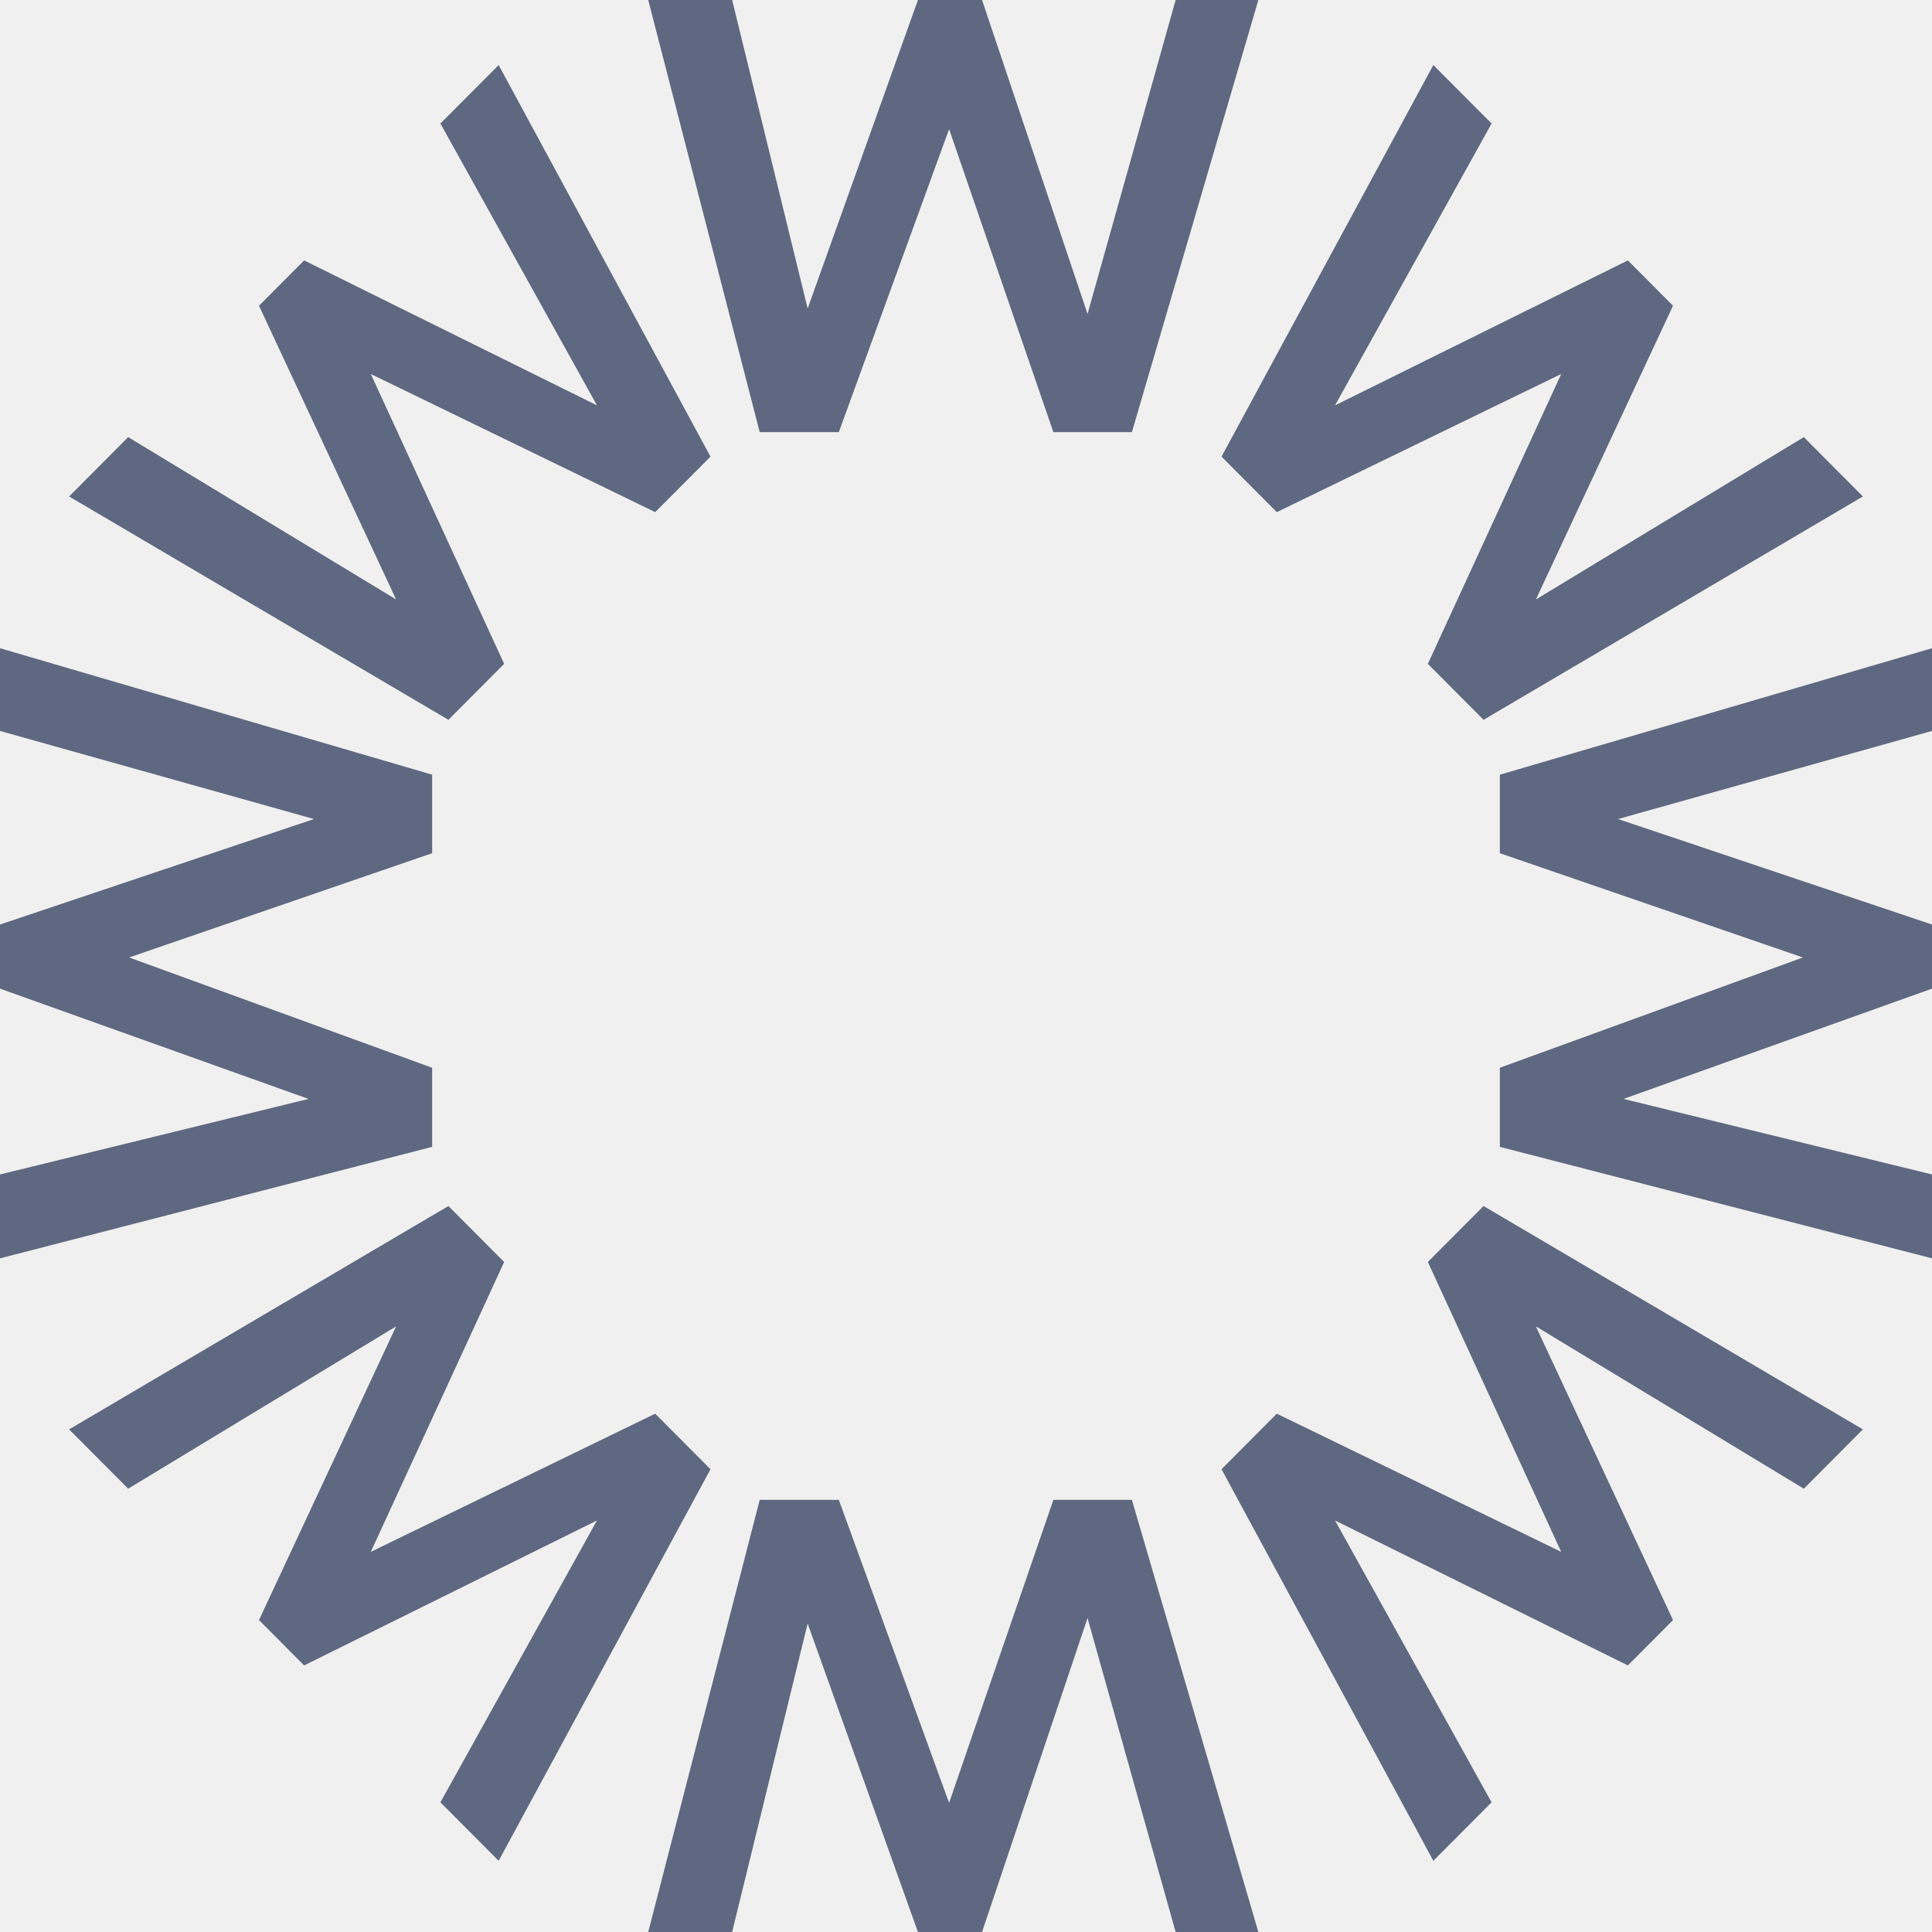
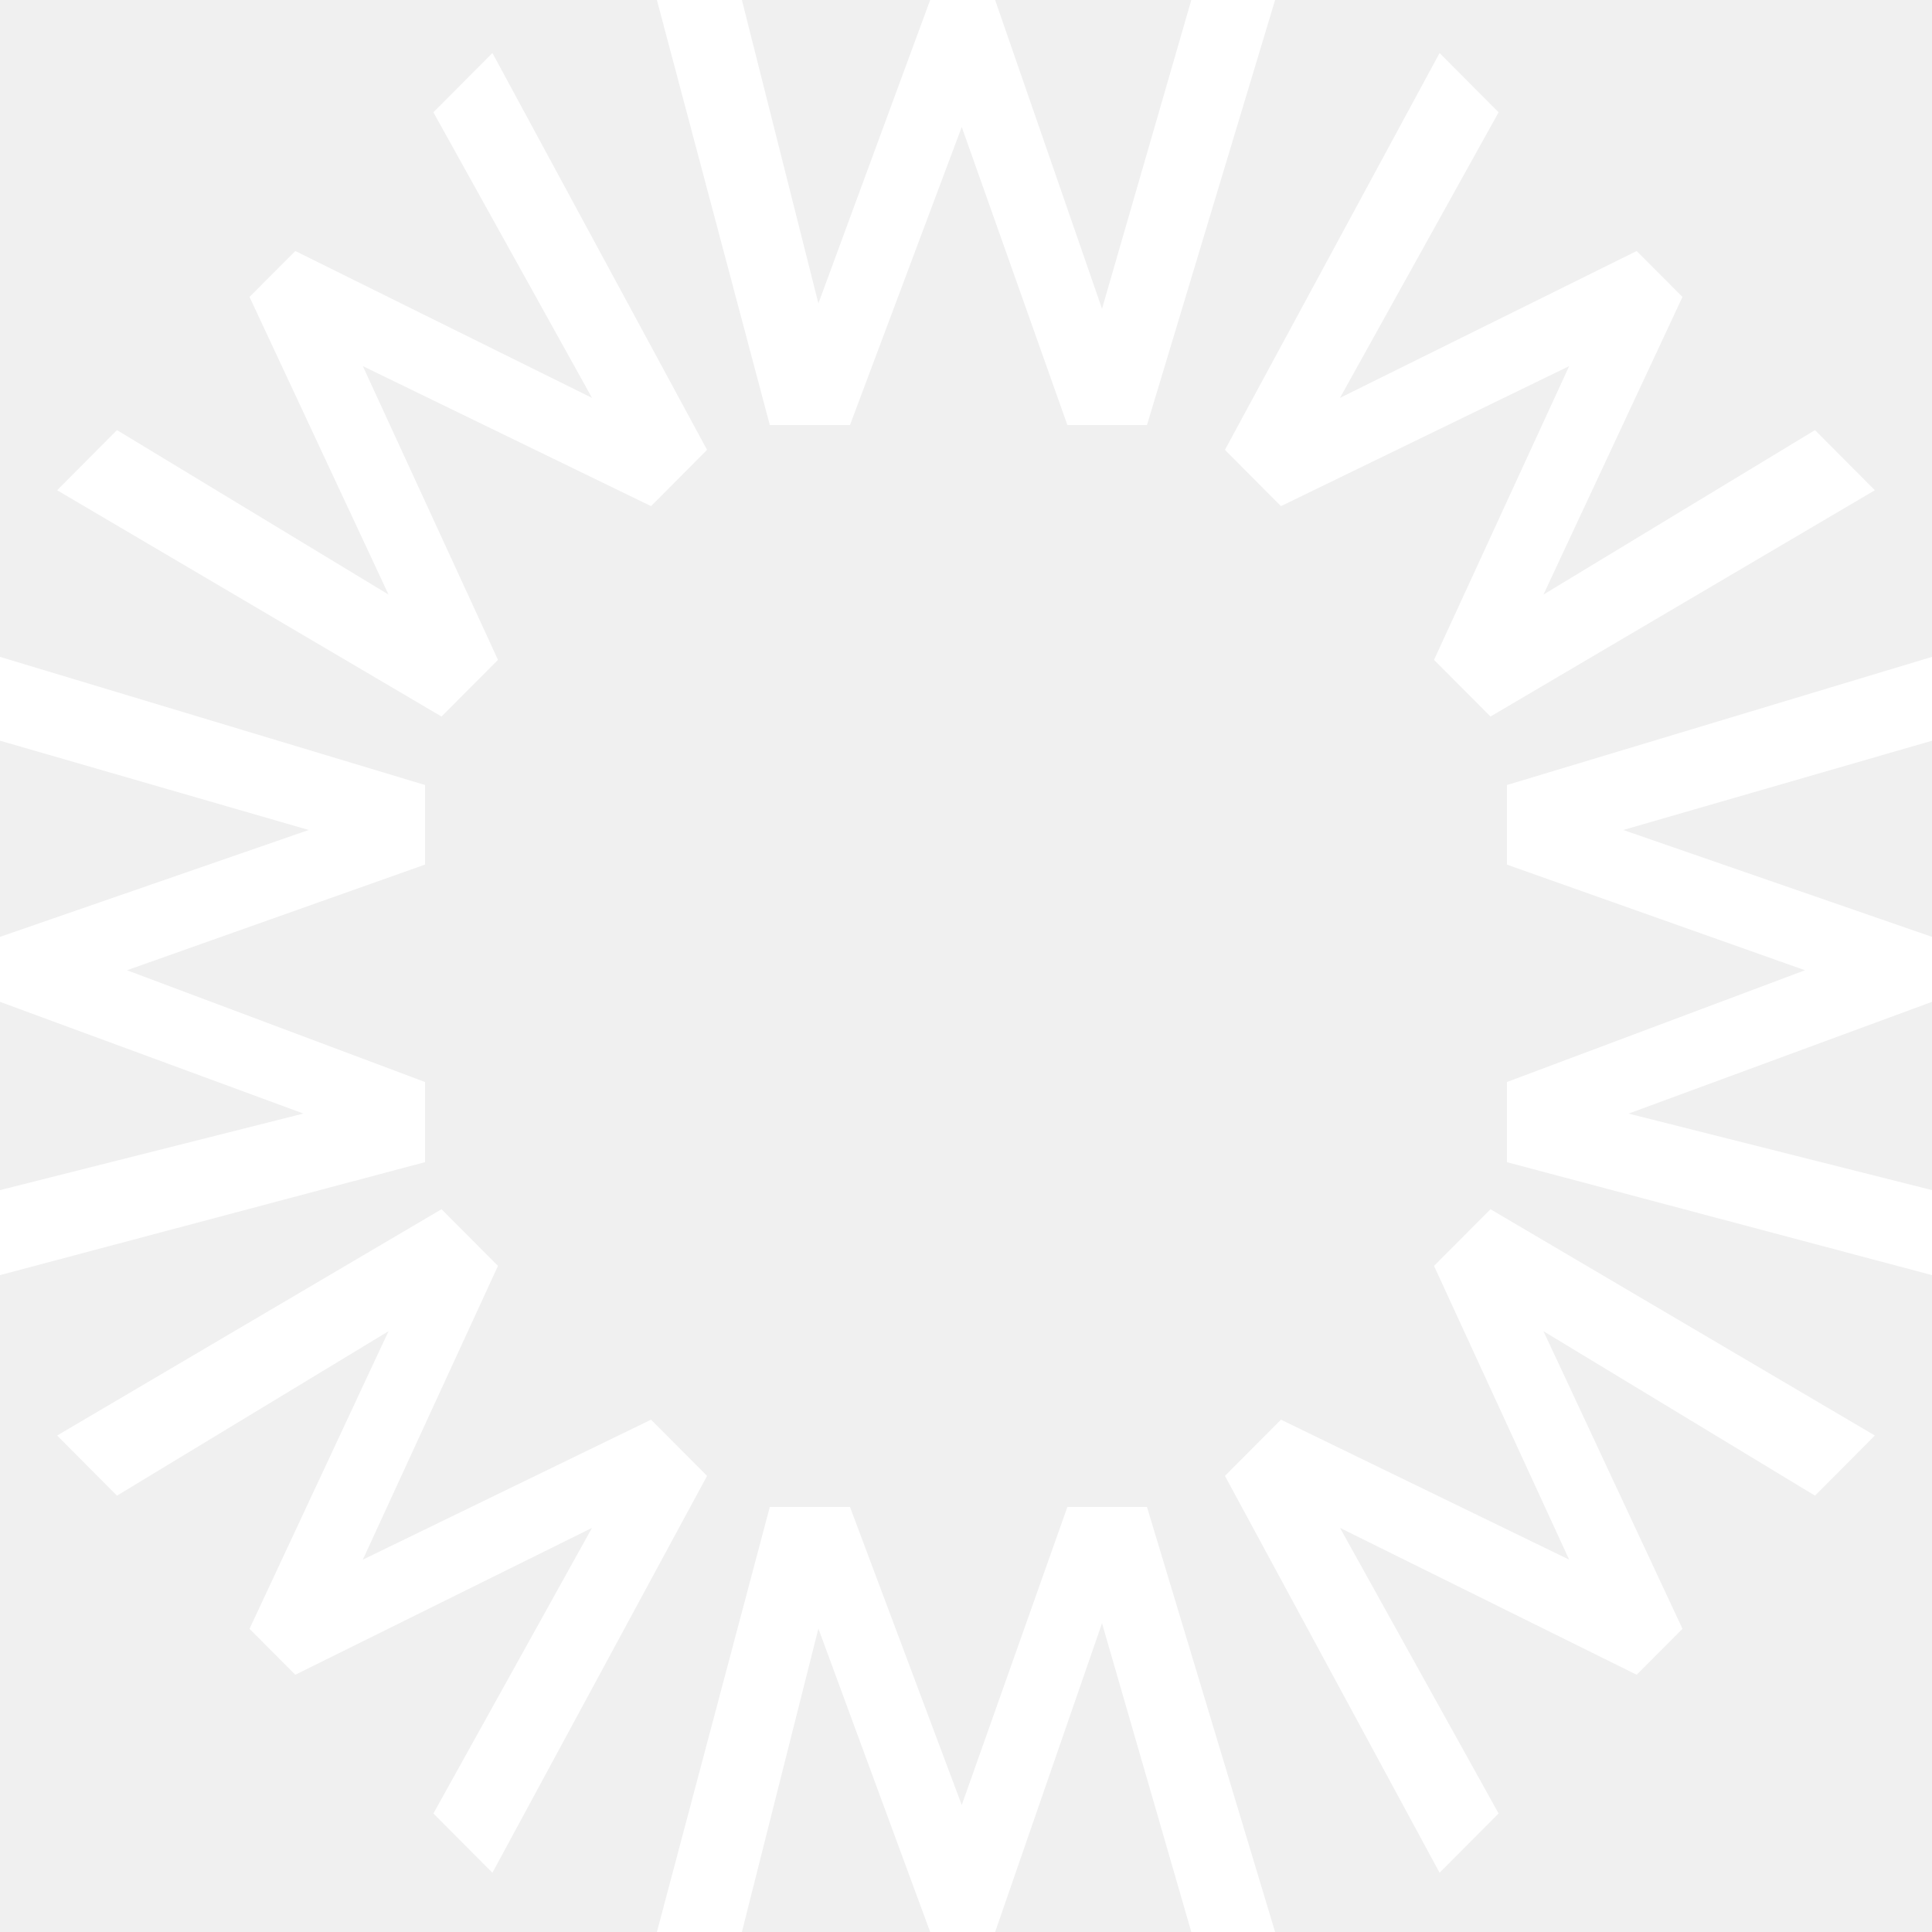
- <svg xmlns="http://www.w3.org/2000/svg" width="75px" height="75px" viewBox="0 0 75 75" version="1.1">
-   <g id="V3" stroke="none" stroke-width="1" fill="none" fill-rule="evenodd">
-     <g id="Intro-Copy-7" transform="translate(-165, -139)" fill="#5E6880" fill-rule="nonzero">
-       <g id="Combined-Shape-7" transform="translate(165, 139)">
-         <path d="M32.563,58.224 L36.844,69.988 L40.892,58.224 L43.94,58.224 L48.849,75 L45.638,75 L42.218,62.812 L38.123,75 L35.634,75 L31.353,63.024 L28.422,75 L25.164,75 L29.492,58.224 L32.563,58.224 Z M17.408,46.818 L19.571,48.99 L14.394,60.243 L25.435,54.879 L27.581,57.035 L19.358,72.236 L17.097,69.966 L23.174,59.025 L11.806,64.652 L10.054,62.891 L15.377,51.49 L4.976,57.791 L2.683,55.488 L17.408,46.818 Z M57.592,46.818 L72.317,55.488 L70.024,57.791 L59.623,51.49 L64.946,62.891 L63.194,64.652 L51.826,59.025 L57.903,69.966 L55.642,72.236 L47.419,57.035 L49.565,54.879 L60.606,60.243 L55.429,48.99 L57.592,46.818 Z M5.00295331e-15,25.164 L16.776,30.073 L16.776,33.121 L5.012,37.169 L16.776,41.45 L16.776,44.521 L3.55271368e-15,48.849 L3.75215724e-15,45.592 L11.976,42.66 L4.19378228e-15,38.379 L4.34621414e-15,35.89 L12.188,31.795 L4.80635894e-15,28.375 L5.00295331e-15,25.164 Z M75,25.164 L75,28.375 L62.812,31.795 L75,35.89 L75,38.379 L63.024,42.66 L75,45.592 L75,48.849 L58.224,44.521 L58.224,41.45 L69.988,37.169 L58.224,33.121 L58.224,30.073 L75,25.164 Z M19.358,2.525 L27.581,17.726 L25.435,19.881 L14.394,14.518 L19.571,25.771 L17.408,27.943 L2.683,19.273 L4.976,16.969 L15.377,23.271 L10.054,11.869 L11.806,10.109 L23.174,15.736 L17.097,4.795 L19.358,2.525 Z M55.642,2.525 L57.903,4.795 L51.826,15.736 L63.194,10.109 L64.946,11.869 L59.623,23.271 L70.024,16.969 L72.317,19.273 L57.592,27.943 L55.429,25.771 L60.606,14.518 L49.565,19.881 L47.419,17.726 L55.642,2.525 Z M28.422,0 L31.353,11.976 L35.634,0 L38.123,0 L42.218,12.188 L45.638,0 L48.849,0 L43.94,16.776 L40.892,16.776 L36.844,5.012 L32.563,16.776 L29.492,16.776 L25.164,0 L28.422,0 Z" id="Combined-Shape" />
-       </g>
-     </g>
-   </g>
+ <svg xmlns="http://www.w3.org/2000/svg" width="40" height="40" viewBox="0 0 40 40" fill="none">
+   <path fill-rule="evenodd" clip-rule="evenodd" d="M17.598 8.8L19.912 2.629L22.099 8.8H23.747L26.4 0H24.665L22.816 6.393L20.603 0H19.258L16.944 6.282L15.36 0H13.6L15.938 8.8H17.598ZM7.512 7.58L10.31 13.662L9.141 14.835L1.183 10.15L2.422 8.905L8.044 12.31L5.166 6.148L6.114 5.197L12.257 8.238L8.973 2.325L10.195 1.098L14.639 9.314L13.479 10.479L7.512 7.58ZM7.512 32.291L10.31 26.209L9.141 25.036L1.183 29.721L2.422 30.966L8.044 27.561L5.166 33.723L6.114 34.674L12.257 31.633L8.973 37.546L10.195 38.773L14.639 30.557L13.479 29.393L7.512 32.291ZM19.912 37.371L17.598 31.2H15.938L13.6 40H15.36L16.944 33.718L19.258 40H20.603L22.816 33.607L24.665 40H26.4L23.747 31.2H22.099L19.912 37.371ZM8.8 22.402L2.629 20.088L8.8 17.9V16.253L0 13.6V15.335L6.393 17.184L0 19.397V20.742L6.282 23.055L0 24.64V26.4L8.8 24.061V22.402ZM32.488 7.58L29.69 13.662L30.859 14.835L38.817 10.15L37.578 8.905L31.956 12.31L34.834 6.148L33.886 5.197L27.743 8.238L31.027 2.325L29.805 1.098L25.361 9.314L26.521 10.479L32.488 7.58ZM29.69 26.209L32.488 32.291L26.521 29.393L25.361 30.557L29.805 38.773L31.027 37.546L27.743 31.633L33.886 34.674L34.834 33.723L31.956 27.561L37.578 30.966L38.817 29.721L30.859 25.036L29.69 26.209ZM37.371 20.088L31.2 22.402V24.062L40 26.4V24.64L33.718 23.056L40 20.742V19.397L33.607 17.184L40 15.336V13.6L31.2 16.253V17.901L37.371 20.088Z" fill="white" />
</svg>
